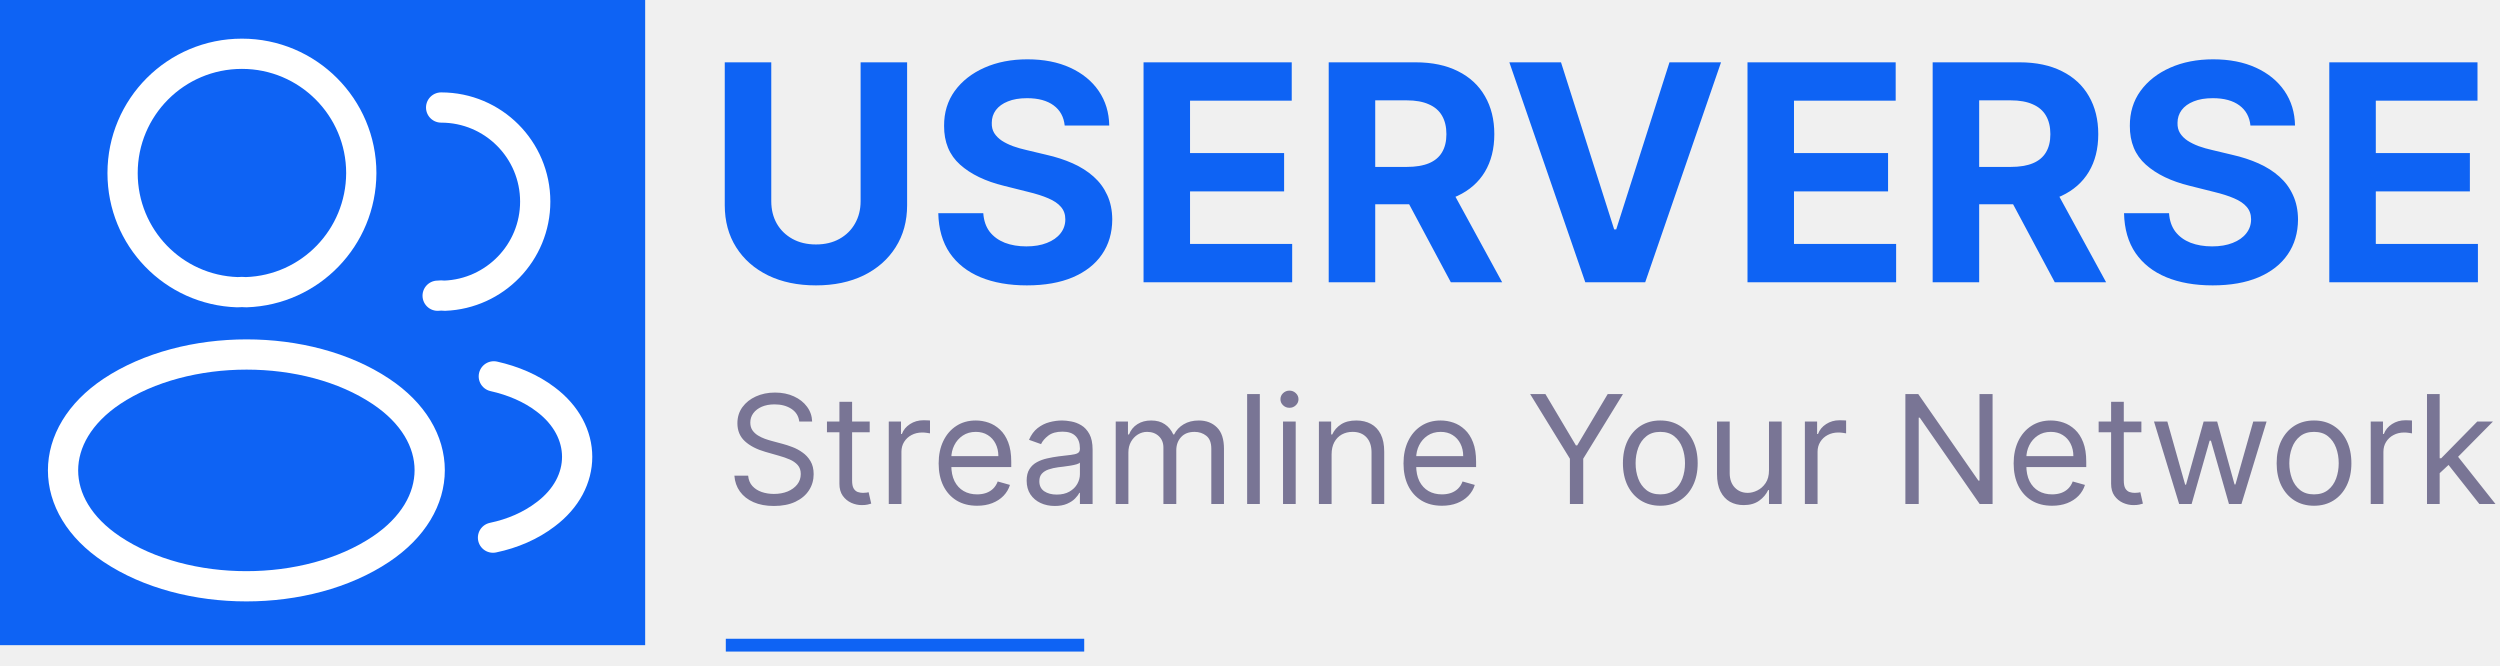
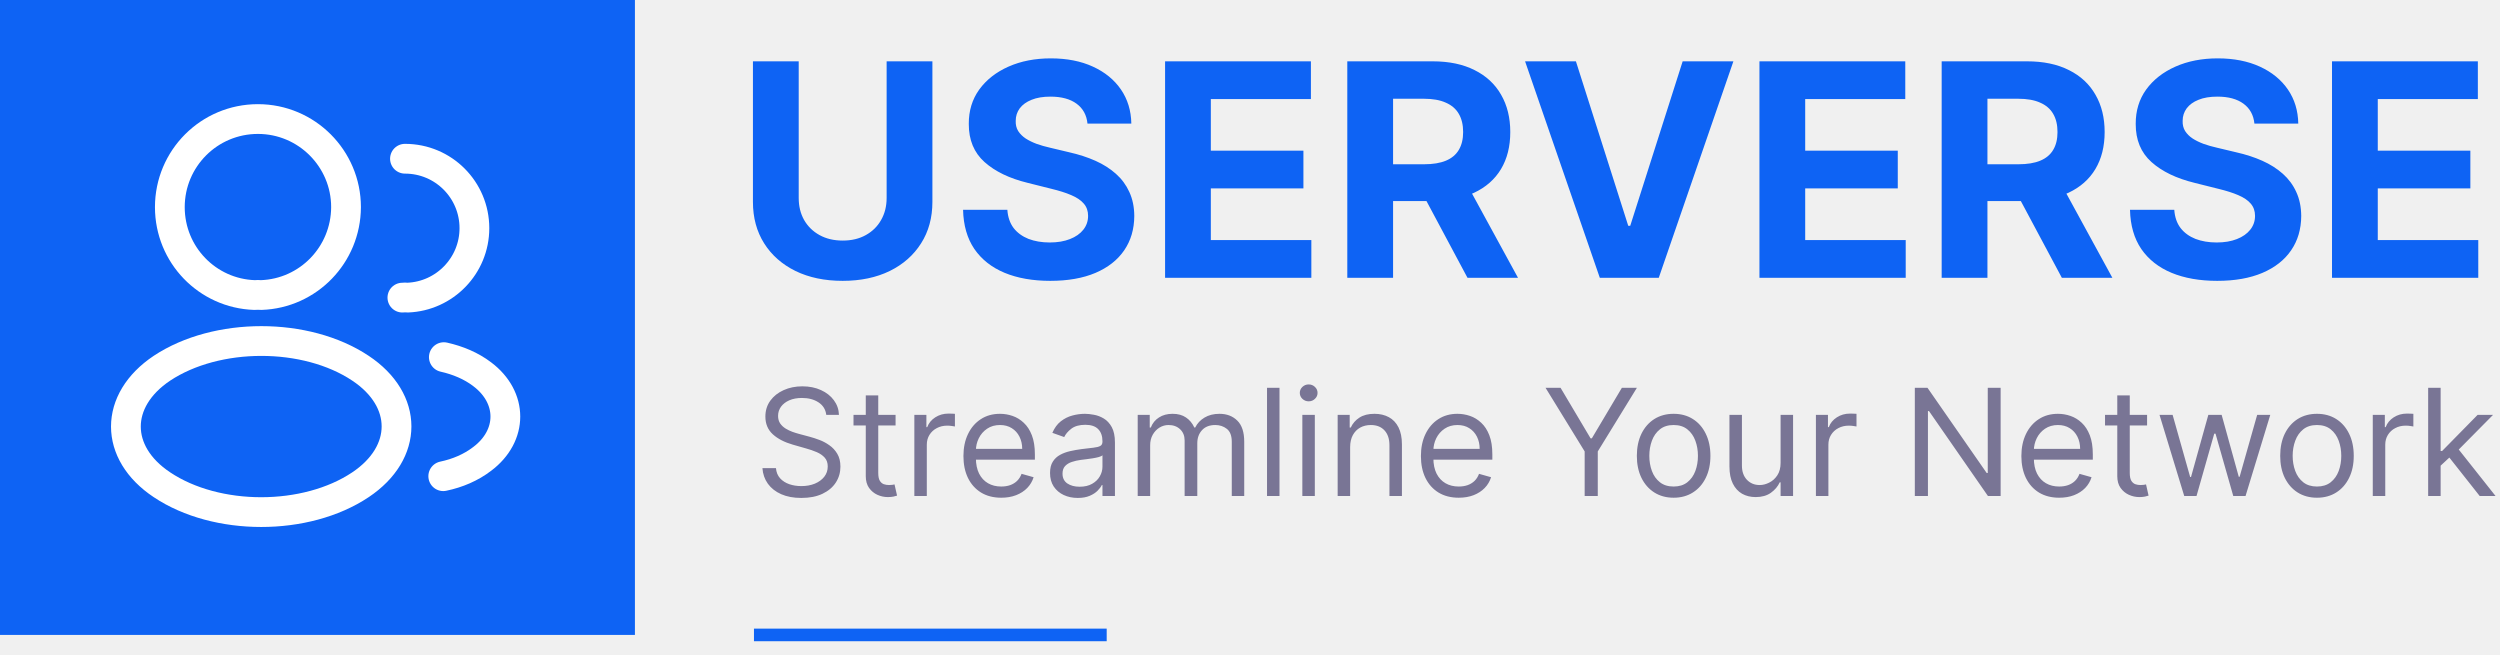
- <svg xmlns="http://www.w3.org/2000/svg" width="124" height="33" viewBox="0 0 124 33" fill="none">
-   <path d="M36 32H53.777" stroke="#0E63F4" stroke-width="0.635" />
-   <path d="M42.686 3.091H44.993V10.175C44.993 10.971 44.803 11.667 44.423 12.264C44.047 12.86 43.519 13.325 42.841 13.659C42.163 13.989 41.373 14.155 40.471 14.155C39.565 14.155 38.773 13.989 38.095 13.659C37.416 13.325 36.889 12.86 36.513 12.264C36.136 11.667 35.948 10.971 35.948 10.175V3.091H38.255V9.978C38.255 10.394 38.345 10.763 38.526 11.086C38.711 11.409 38.97 11.663 39.304 11.848C39.638 12.033 40.027 12.125 40.471 12.125C40.918 12.125 41.307 12.033 41.637 11.848C41.971 11.663 42.228 11.409 42.409 11.086C42.594 10.763 42.686 10.394 42.686 9.978V3.091ZM52.809 6.228C52.766 5.799 52.583 5.465 52.26 5.227C51.937 4.989 51.498 4.87 50.944 4.87C50.568 4.87 50.25 4.923 49.991 5.03C49.731 5.133 49.533 5.277 49.394 5.461C49.259 5.646 49.192 5.855 49.192 6.09C49.185 6.285 49.225 6.456 49.314 6.601C49.407 6.747 49.533 6.873 49.692 6.979C49.852 7.082 50.037 7.173 50.246 7.251C50.456 7.326 50.68 7.39 50.917 7.443L51.898 7.677C52.373 7.784 52.81 7.926 53.208 8.103C53.606 8.281 53.95 8.499 54.241 8.759C54.533 9.018 54.758 9.323 54.918 9.675C55.081 10.026 55.165 10.429 55.168 10.884C55.165 11.552 54.994 12.13 54.657 12.62C54.323 13.107 53.84 13.485 53.208 13.755C52.58 14.021 51.821 14.155 50.934 14.155C50.053 14.155 49.286 14.02 48.632 13.75C47.983 13.48 47.475 13.08 47.109 12.551C46.747 12.018 46.557 11.36 46.539 10.575H48.771C48.796 10.941 48.901 11.246 49.085 11.491C49.273 11.733 49.524 11.915 49.836 12.04C50.152 12.161 50.509 12.221 50.907 12.221C51.297 12.221 51.637 12.164 51.924 12.05C52.215 11.937 52.441 11.779 52.601 11.576C52.761 11.374 52.84 11.141 52.84 10.879C52.84 10.633 52.768 10.428 52.622 10.261C52.48 10.094 52.27 9.952 51.993 9.835C51.72 9.717 51.385 9.611 50.987 9.515L49.799 9.217C48.879 8.993 48.153 8.643 47.62 8.167C47.088 7.691 46.823 7.05 46.827 6.244C46.823 5.584 46.999 5.007 47.354 4.513C47.713 4.02 48.205 3.634 48.83 3.357C49.455 3.08 50.165 2.942 50.96 2.942C51.77 2.942 52.477 3.08 53.08 3.357C53.687 3.634 54.16 4.02 54.497 4.513C54.834 5.007 55.008 5.578 55.019 6.228H52.809ZM56.72 14V3.091H64.07V4.993H59.026V7.592H63.692V9.494H59.026V12.098H64.092V14H56.72ZM65.904 14V3.091H70.208C71.032 3.091 71.735 3.238 72.318 3.533C72.903 3.824 73.349 4.238 73.655 4.774C73.963 5.307 74.118 5.934 74.118 6.654C74.118 7.379 73.962 8.002 73.649 8.524C73.337 9.043 72.884 9.44 72.291 9.717C71.701 9.994 70.988 10.133 70.15 10.133H67.268V8.279H69.777C70.217 8.279 70.583 8.219 70.874 8.098C71.165 7.977 71.382 7.796 71.524 7.555C71.669 7.313 71.742 7.013 71.742 6.654C71.742 6.292 71.669 5.987 71.524 5.738C71.382 5.49 71.163 5.301 70.869 5.174C70.578 5.042 70.21 4.977 69.766 4.977H68.211V14H65.904ZM71.796 9.036L74.507 14H71.961L69.308 9.036H71.796ZM77.426 3.091L80.063 11.379H80.164L82.806 3.091H85.363L81.602 14H78.63L74.864 3.091H77.426ZM86.676 14V3.091H94.026V4.993H88.982V7.592H93.648V9.494H88.982V12.098H94.048V14H86.676ZM95.86 14V3.091H100.164C100.988 3.091 101.691 3.238 102.274 3.533C102.86 3.824 103.305 4.238 103.611 4.774C103.92 5.307 104.074 5.934 104.074 6.654C104.074 7.379 103.918 8.002 103.605 8.524C103.293 9.043 102.84 9.44 102.247 9.717C101.657 9.994 100.944 10.133 100.106 10.133H97.224V8.279H99.733C100.173 8.279 100.539 8.219 100.83 8.098C101.121 7.977 101.338 7.796 101.48 7.555C101.626 7.313 101.698 7.013 101.698 6.654C101.698 6.292 101.626 5.987 101.48 5.738C101.338 5.49 101.119 5.301 100.825 5.174C100.534 5.042 100.166 4.977 99.722 4.977H98.167V14H95.86ZM101.752 9.036L104.463 14H101.917L99.264 9.036H101.752ZM111.622 6.228C111.579 5.799 111.396 5.465 111.073 5.227C110.75 4.989 110.312 4.87 109.758 4.87C109.381 4.87 109.063 4.923 108.804 5.03C108.545 5.133 108.346 5.277 108.208 5.461C108.073 5.646 108.005 5.855 108.005 6.09C107.998 6.285 108.039 6.456 108.128 6.601C108.22 6.747 108.346 6.873 108.506 6.979C108.666 7.082 108.85 7.173 109.06 7.251C109.269 7.326 109.493 7.39 109.731 7.443L110.711 7.677C111.187 7.784 111.624 7.926 112.021 8.103C112.419 8.281 112.764 8.499 113.055 8.759C113.346 9.018 113.572 9.323 113.731 9.675C113.895 10.026 113.978 10.429 113.982 10.884C113.978 11.552 113.808 12.13 113.47 12.62C113.137 13.107 112.654 13.485 112.021 13.755C111.393 14.021 110.635 14.155 109.747 14.155C108.866 14.155 108.099 14.02 107.446 13.75C106.796 13.48 106.288 13.08 105.922 12.551C105.56 12.018 105.37 11.36 105.352 10.575H107.584C107.609 10.941 107.714 11.246 107.899 11.491C108.087 11.733 108.337 11.915 108.65 12.04C108.966 12.161 109.323 12.221 109.72 12.221C110.111 12.221 110.45 12.164 110.738 12.05C111.029 11.937 111.254 11.779 111.414 11.576C111.574 11.374 111.654 11.141 111.654 10.879C111.654 10.633 111.581 10.428 111.436 10.261C111.294 10.094 111.084 9.952 110.807 9.835C110.534 9.717 110.198 9.611 109.8 9.515L108.612 9.217C107.693 8.993 106.966 8.643 106.434 8.167C105.901 7.691 105.637 7.05 105.64 6.244C105.637 5.584 105.812 5.007 106.167 4.513C106.526 4.02 107.018 3.634 107.643 3.357C108.268 3.08 108.978 2.942 109.774 2.942C110.583 2.942 111.29 3.08 111.894 3.357C112.501 3.634 112.973 4.02 113.311 4.513C113.648 5.007 113.822 5.578 113.833 6.228H111.622ZM115.533 14V3.091H122.884V4.993H117.84V7.592H122.506V9.494H117.84V12.098H122.905V14H115.533Z" fill="#0E63F4" />
-   <path d="M39.644 20.909C39.611 20.639 39.482 20.43 39.255 20.28C39.027 20.131 38.749 20.057 38.418 20.057C38.177 20.057 37.966 20.096 37.784 20.174C37.605 20.252 37.465 20.36 37.364 20.496C37.264 20.633 37.215 20.788 37.215 20.962C37.215 21.108 37.249 21.233 37.318 21.338C37.389 21.441 37.48 21.527 37.59 21.596C37.7 21.664 37.816 21.72 37.936 21.764C38.057 21.807 38.168 21.841 38.269 21.868L38.823 22.017C38.965 22.054 39.123 22.106 39.297 22.172C39.473 22.237 39.641 22.327 39.801 22.441C39.962 22.552 40.095 22.696 40.2 22.872C40.305 23.048 40.357 23.264 40.357 23.519C40.357 23.814 40.28 24.08 40.126 24.318C39.973 24.556 39.749 24.745 39.454 24.886C39.161 25.026 38.805 25.096 38.386 25.096C37.996 25.096 37.657 25.033 37.372 24.907C37.087 24.781 36.864 24.605 36.7 24.379C36.539 24.154 36.447 23.892 36.426 23.594H37.108C37.126 23.8 37.195 23.97 37.316 24.105C37.438 24.238 37.593 24.338 37.779 24.403C37.967 24.467 38.17 24.499 38.386 24.499C38.639 24.499 38.865 24.459 39.066 24.377C39.266 24.293 39.425 24.178 39.542 24.03C39.659 23.881 39.718 23.707 39.718 23.509C39.718 23.327 39.667 23.18 39.566 23.066C39.465 22.953 39.332 22.86 39.167 22.789C39.002 22.718 38.823 22.656 38.631 22.603L37.96 22.411C37.534 22.289 37.197 22.114 36.948 21.887C36.7 21.659 36.575 21.362 36.575 20.994C36.575 20.689 36.658 20.423 36.823 20.195C36.99 19.966 37.214 19.789 37.494 19.663C37.776 19.535 38.092 19.471 38.44 19.471C38.791 19.471 39.104 19.534 39.377 19.66C39.651 19.784 39.867 19.955 40.027 20.171C40.189 20.388 40.274 20.634 40.283 20.909H39.644ZM43.137 20.909V21.442H41.017V20.909H43.137ZM41.635 19.929H42.264V23.828C42.264 24.006 42.289 24.139 42.341 24.228C42.394 24.315 42.462 24.373 42.543 24.403C42.627 24.432 42.715 24.446 42.807 24.446C42.876 24.446 42.933 24.442 42.977 24.435C43.022 24.427 43.057 24.419 43.084 24.414L43.212 24.979C43.169 24.995 43.11 25.011 43.033 25.027C42.957 25.044 42.86 25.053 42.743 25.053C42.565 25.053 42.391 25.015 42.221 24.939C42.052 24.862 41.912 24.746 41.8 24.59C41.69 24.434 41.635 24.236 41.635 23.999V19.929ZM44.083 25V20.909H44.69V21.527H44.733C44.807 21.325 44.942 21.16 45.137 21.034C45.333 20.908 45.553 20.845 45.798 20.845C45.844 20.845 45.902 20.846 45.971 20.848C46.04 20.85 46.093 20.852 46.128 20.856V21.495C46.107 21.49 46.058 21.482 45.982 21.471C45.907 21.459 45.828 21.452 45.745 21.452C45.546 21.452 45.368 21.494 45.212 21.578C45.057 21.659 44.935 21.773 44.844 21.919C44.755 22.062 44.711 22.227 44.711 22.411V25H44.083ZM48.464 25.085C48.07 25.085 47.73 24.998 47.444 24.824C47.16 24.648 46.94 24.403 46.786 24.089C46.633 23.773 46.557 23.405 46.557 22.986C46.557 22.567 46.633 22.198 46.786 21.879C46.94 21.557 47.155 21.307 47.43 21.128C47.707 20.946 48.031 20.856 48.4 20.856C48.613 20.856 48.823 20.891 49.031 20.962C49.239 21.033 49.428 21.149 49.598 21.309C49.769 21.467 49.905 21.676 50.006 21.937C50.107 22.198 50.158 22.52 50.158 22.901V23.168H47.004V22.624H49.519C49.519 22.393 49.472 22.188 49.38 22.006C49.289 21.825 49.16 21.682 48.991 21.578C48.824 21.473 48.627 21.421 48.4 21.421C48.15 21.421 47.933 21.483 47.75 21.607C47.569 21.729 47.43 21.889 47.332 22.086C47.234 22.283 47.185 22.495 47.185 22.72V23.082C47.185 23.391 47.239 23.653 47.345 23.868C47.453 24.081 47.604 24.244 47.795 24.355C47.987 24.466 48.21 24.521 48.464 24.521C48.629 24.521 48.778 24.497 48.911 24.451C49.046 24.403 49.163 24.332 49.26 24.238C49.358 24.142 49.433 24.023 49.487 23.881L50.094 24.052C50.03 24.258 49.922 24.439 49.772 24.595C49.621 24.75 49.434 24.87 49.212 24.957C48.99 25.043 48.741 25.085 48.464 25.085ZM52.318 25.096C52.059 25.096 51.823 25.047 51.612 24.949C51.401 24.85 51.233 24.707 51.108 24.521C50.984 24.332 50.922 24.105 50.922 23.839C50.922 23.604 50.968 23.414 51.061 23.269C51.153 23.121 51.276 23.006 51.431 22.923C51.585 22.839 51.756 22.777 51.942 22.736C52.13 22.694 52.319 22.66 52.51 22.635C52.758 22.603 52.96 22.579 53.114 22.563C53.27 22.545 53.384 22.516 53.455 22.475C53.528 22.434 53.564 22.363 53.564 22.262V22.241C53.564 21.978 53.492 21.774 53.348 21.628C53.206 21.483 52.991 21.41 52.701 21.41C52.401 21.41 52.166 21.476 51.995 21.607C51.825 21.738 51.705 21.879 51.636 22.028L51.039 21.815C51.146 21.566 51.288 21.372 51.465 21.234C51.645 21.094 51.84 20.996 52.051 20.941C52.264 20.884 52.474 20.856 52.68 20.856C52.811 20.856 52.962 20.872 53.133 20.904C53.305 20.934 53.471 20.997 53.631 21.093C53.792 21.189 53.926 21.334 54.033 21.527C54.139 21.721 54.193 21.98 54.193 22.305V25H53.564V24.446H53.532C53.49 24.535 53.419 24.63 53.319 24.731C53.22 24.832 53.087 24.918 52.922 24.989C52.757 25.06 52.556 25.096 52.318 25.096ZM52.414 24.531C52.662 24.531 52.872 24.482 53.042 24.385C53.214 24.287 53.344 24.161 53.431 24.007C53.52 23.852 53.564 23.69 53.564 23.519V22.944C53.538 22.976 53.479 23.005 53.388 23.032C53.3 23.057 53.197 23.079 53.079 23.098C52.964 23.116 52.851 23.132 52.741 23.146C52.633 23.159 52.545 23.169 52.477 23.178C52.314 23.2 52.161 23.234 52.019 23.282C51.879 23.328 51.766 23.398 51.678 23.492C51.593 23.585 51.551 23.711 51.551 23.871C51.551 24.089 51.631 24.254 51.793 24.366C51.956 24.476 52.163 24.531 52.414 24.531ZM55.34 25V20.909H55.947V21.548H56C56.086 21.33 56.223 21.16 56.413 21.04C56.603 20.917 56.831 20.856 57.098 20.856C57.368 20.856 57.592 20.917 57.772 21.04C57.953 21.16 58.094 21.33 58.195 21.548H58.238C58.342 21.337 58.5 21.169 58.709 21.045C58.919 20.919 59.17 20.856 59.463 20.856C59.829 20.856 60.128 20.97 60.36 21.199C60.593 21.427 60.709 21.781 60.709 22.262V25H60.081V22.262C60.081 21.96 59.998 21.744 59.833 21.615C59.668 21.485 59.474 21.421 59.25 21.421C58.962 21.421 58.739 21.508 58.581 21.681C58.423 21.854 58.344 22.072 58.344 22.337V25H57.705V22.198C57.705 21.966 57.63 21.778 57.479 21.636C57.328 21.492 57.133 21.421 56.895 21.421C56.732 21.421 56.579 21.464 56.437 21.551C56.297 21.638 56.183 21.759 56.096 21.913C56.011 22.066 55.968 22.242 55.968 22.443V25H55.34ZM62.487 19.546V25H61.858V19.546H62.487ZM63.638 25V20.909H64.267V25H63.638ZM63.958 20.227C63.835 20.227 63.73 20.186 63.641 20.102C63.554 20.019 63.51 19.918 63.51 19.801C63.51 19.684 63.554 19.584 63.641 19.5C63.73 19.417 63.835 19.375 63.958 19.375C64.08 19.375 64.185 19.417 64.272 19.5C64.361 19.584 64.405 19.684 64.405 19.801C64.405 19.918 64.361 20.019 64.272 20.102C64.185 20.186 64.08 20.227 63.958 20.227ZM66.047 22.539V25H65.418V20.909H66.025V21.548H66.079C66.174 21.341 66.32 21.174 66.515 21.048C66.711 20.92 66.963 20.856 67.272 20.856C67.549 20.856 67.791 20.913 67.999 21.026C68.207 21.138 68.368 21.309 68.484 21.538C68.599 21.765 68.657 22.053 68.657 22.401V25H68.028V22.443C68.028 22.122 67.945 21.871 67.778 21.692C67.611 21.511 67.382 21.421 67.091 21.421C66.89 21.421 66.711 21.464 66.553 21.551C66.396 21.638 66.273 21.765 66.182 21.932C66.092 22.099 66.047 22.301 66.047 22.539ZM71.52 25.085C71.126 25.085 70.786 24.998 70.5 24.824C70.216 24.648 69.997 24.403 69.843 24.089C69.69 23.773 69.614 23.405 69.614 22.986C69.614 22.567 69.69 22.198 69.843 21.879C69.997 21.557 70.212 21.307 70.487 21.128C70.764 20.946 71.087 20.856 71.457 20.856C71.67 20.856 71.88 20.891 72.088 20.962C72.296 21.033 72.485 21.149 72.655 21.309C72.826 21.467 72.961 21.676 73.062 21.937C73.164 22.198 73.214 22.52 73.214 22.901V23.168H70.061V22.624H72.575C72.575 22.393 72.529 22.188 72.437 22.006C72.346 21.825 72.216 21.682 72.048 21.578C71.881 21.473 71.684 21.421 71.457 21.421C71.206 21.421 70.99 21.483 70.807 21.607C70.626 21.729 70.486 21.889 70.388 22.086C70.291 22.283 70.242 22.495 70.242 22.72V23.082C70.242 23.391 70.295 23.653 70.402 23.868C70.51 24.081 70.66 24.244 70.852 24.355C71.044 24.466 71.267 24.521 71.52 24.521C71.686 24.521 71.835 24.497 71.968 24.451C72.103 24.403 72.219 24.332 72.317 24.238C72.415 24.142 72.49 24.023 72.543 23.881L73.15 24.052C73.087 24.258 72.979 24.439 72.828 24.595C72.677 24.75 72.491 24.87 72.269 24.957C72.047 25.043 71.797 25.085 71.52 25.085ZM75.896 19.546H76.653L78.165 22.092H78.229L79.742 19.546H80.499L78.528 22.752V25H77.867V22.752L75.896 19.546ZM82.351 25.085C81.982 25.085 81.658 24.997 81.379 24.822C81.102 24.646 80.885 24.4 80.729 24.084C80.575 23.768 80.497 23.398 80.497 22.976C80.497 22.55 80.575 22.178 80.729 21.86C80.885 21.542 81.102 21.295 81.379 21.119C81.658 20.944 81.982 20.856 82.351 20.856C82.72 20.856 83.043 20.944 83.32 21.119C83.599 21.295 83.816 21.542 83.97 21.86C84.127 22.178 84.205 22.55 84.205 22.976C84.205 23.398 84.127 23.768 83.97 24.084C83.816 24.4 83.599 24.646 83.32 24.822C83.043 24.997 82.72 25.085 82.351 25.085ZM82.351 24.521C82.632 24.521 82.862 24.449 83.043 24.305C83.225 24.161 83.359 23.972 83.446 23.738C83.533 23.503 83.576 23.249 83.576 22.976C83.576 22.702 83.533 22.448 83.446 22.212C83.359 21.975 83.225 21.784 83.043 21.639C82.862 21.493 82.632 21.421 82.351 21.421C82.07 21.421 81.84 21.493 81.659 21.639C81.477 21.784 81.343 21.975 81.256 22.212C81.169 22.448 81.126 22.702 81.126 22.976C81.126 23.249 81.169 23.503 81.256 23.738C81.343 23.972 81.477 24.161 81.659 24.305C81.84 24.449 82.07 24.521 82.351 24.521ZM87.742 23.327V20.909H88.371V25H87.742V24.308H87.7C87.604 24.515 87.455 24.692 87.252 24.837C87.05 24.981 86.794 25.053 86.485 25.053C86.23 25.053 86.002 24.997 85.803 24.886C85.605 24.772 85.448 24.601 85.335 24.374C85.221 24.145 85.164 23.857 85.164 23.509V20.909H85.793V23.466C85.793 23.764 85.876 24.002 86.043 24.18C86.212 24.357 86.427 24.446 86.688 24.446C86.844 24.446 87.003 24.406 87.164 24.326C87.328 24.246 87.464 24.124 87.575 23.959C87.686 23.794 87.742 23.583 87.742 23.327ZM89.522 25V20.909H90.129V21.527H90.172C90.246 21.325 90.381 21.16 90.577 21.034C90.772 20.908 90.992 20.845 91.237 20.845C91.283 20.845 91.341 20.846 91.41 20.848C91.48 20.85 91.532 20.852 91.567 20.856V21.495C91.546 21.49 91.497 21.482 91.421 21.471C91.347 21.459 91.267 21.452 91.184 21.452C90.985 21.452 90.808 21.494 90.651 21.578C90.497 21.659 90.374 21.773 90.284 21.919C90.195 22.062 90.151 22.227 90.151 22.411V25H89.522ZM98.832 19.546V25H98.193L95.221 20.717H95.168V25H94.507V19.546H95.146L98.129 23.839H98.183V19.546H98.832ZM101.784 25.085C101.39 25.085 101.05 24.998 100.764 24.824C100.48 24.648 100.261 24.403 100.106 24.089C99.954 23.773 99.877 23.405 99.877 22.986C99.877 22.567 99.954 22.198 100.106 21.879C100.261 21.557 100.476 21.307 100.751 21.128C101.028 20.946 101.351 20.856 101.72 20.856C101.933 20.856 102.144 20.891 102.351 20.962C102.559 21.033 102.748 21.149 102.919 21.309C103.089 21.467 103.225 21.676 103.326 21.937C103.427 22.198 103.478 22.52 103.478 22.901V23.168H100.325V22.624H102.839C102.839 22.393 102.793 22.188 102.7 22.006C102.61 21.825 102.48 21.682 102.311 21.578C102.145 21.473 101.947 21.421 101.72 21.421C101.47 21.421 101.253 21.483 101.07 21.607C100.889 21.729 100.75 21.889 100.652 22.086C100.555 22.283 100.506 22.495 100.506 22.72V23.082C100.506 23.391 100.559 23.653 100.666 23.868C100.774 24.081 100.924 24.244 101.116 24.355C101.307 24.466 101.53 24.521 101.784 24.521C101.949 24.521 102.098 24.497 102.232 24.451C102.367 24.403 102.483 24.332 102.58 24.238C102.678 24.142 102.754 24.023 102.807 23.881L103.414 24.052C103.35 24.258 103.243 24.439 103.092 24.595C102.941 24.75 102.754 24.87 102.533 24.957C102.311 25.043 102.061 25.085 101.784 25.085ZM106.213 20.909V21.442H104.093V20.909H106.213ZM104.711 19.929H105.34V23.828C105.34 24.006 105.365 24.139 105.417 24.228C105.47 24.315 105.538 24.373 105.619 24.403C105.703 24.432 105.791 24.446 105.883 24.446C105.952 24.446 106.009 24.442 106.053 24.435C106.098 24.427 106.133 24.419 106.16 24.414L106.288 24.979C106.245 24.995 106.186 25.011 106.109 25.027C106.033 25.044 105.936 25.053 105.819 25.053C105.642 25.053 105.468 25.015 105.297 24.939C105.128 24.862 104.988 24.746 104.876 24.59C104.766 24.434 104.711 24.236 104.711 23.999V19.929ZM108.086 25L106.839 20.909H107.5L108.384 24.041H108.427L109.3 20.909H109.971L110.834 24.03H110.877L111.761 20.909H112.422L111.175 25H110.557L109.662 21.857H109.598L108.704 25H108.086ZM114.775 25.085C114.406 25.085 114.082 24.997 113.803 24.822C113.526 24.646 113.31 24.4 113.153 24.084C112.999 23.768 112.922 23.398 112.922 22.976C112.922 22.55 112.999 22.178 113.153 21.86C113.31 21.542 113.526 21.295 113.803 21.119C114.082 20.944 114.406 20.856 114.775 20.856C115.145 20.856 115.468 20.944 115.745 21.119C116.024 21.295 116.24 21.542 116.395 21.86C116.551 22.178 116.629 22.55 116.629 22.976C116.629 23.398 116.551 23.768 116.395 24.084C116.24 24.4 116.024 24.646 115.745 24.822C115.468 24.997 115.145 25.085 114.775 25.085ZM114.775 24.521C115.056 24.521 115.287 24.449 115.468 24.305C115.649 24.161 115.783 23.972 115.87 23.738C115.957 23.503 116 23.249 116 22.976C116 22.702 115.957 22.448 115.87 22.212C115.783 21.975 115.649 21.784 115.468 21.639C115.287 21.493 115.056 21.421 114.775 21.421C114.495 21.421 114.264 21.493 114.083 21.639C113.902 21.784 113.768 21.975 113.681 22.212C113.594 22.448 113.55 22.702 113.55 22.976C113.55 23.249 113.594 23.503 113.681 23.738C113.768 23.972 113.902 24.161 114.083 24.305C114.264 24.449 114.495 24.521 114.775 24.521ZM117.588 25V20.909H118.196V21.527H118.238C118.313 21.325 118.448 21.16 118.643 21.034C118.838 20.908 119.059 20.845 119.304 20.845C119.35 20.845 119.408 20.846 119.477 20.848C119.546 20.85 119.598 20.852 119.634 20.856V21.495C119.613 21.49 119.564 21.482 119.487 21.471C119.413 21.459 119.334 21.452 119.25 21.452C119.052 21.452 118.874 21.494 118.718 21.578C118.563 21.659 118.441 21.773 118.35 21.919C118.261 22.062 118.217 22.227 118.217 22.411V25H117.588ZM120.965 23.509L120.954 22.731H121.082L122.872 20.909H123.65L121.743 22.837H121.689L120.965 23.509ZM120.379 25V19.546H121.008V25H120.379ZM122.978 25L121.38 22.976L121.828 22.539L123.777 25H122.978Z" fill="#797595" />
-   <rect width="32" height="32" fill="#0E63F4" />
-   <path d="M12.213 14.493C12.08 14.48 11.92 14.48 11.773 14.493C8.6 14.387 6.08 11.787 6.08 8.587C6.08 5.32 8.72 2.667 12 2.667C15.267 2.667 17.92 5.32 17.92 8.587C17.907 11.787 15.387 14.387 12.213 14.493Z" stroke="white" stroke-width="1.5" stroke-linecap="round" stroke-linejoin="round" />
-   <path d="M21.88 5.333C24.467 5.333 26.547 7.427 26.547 10C26.547 12.52 24.547 14.573 22.053 14.667C21.947 14.653 21.827 14.653 21.707 14.667" stroke="white" stroke-width="1.5" stroke-linecap="round" stroke-linejoin="round" />
-   <path d="M5.547 19.413C2.32 21.573 2.32 25.093 5.547 27.24C9.213 29.693 15.227 29.693 18.893 27.24C22.12 25.08 22.12 21.56 18.893 19.413C15.24 16.973 9.227 16.973 5.547 19.413Z" stroke="white" stroke-width="1.5" stroke-linecap="round" stroke-linejoin="round" />
-   <path d="M24.453 26.667C25.413 26.467 26.32 26.08 27.067 25.507C29.147 23.947 29.147 21.373 27.067 19.813C26.333 19.253 25.44 18.88 24.493 18.667" stroke="white" stroke-width="1.5" stroke-linecap="round" stroke-linejoin="round" />
+ <svg xmlns="http://www.w3.org/2000/svg" width="126" height="33" viewBox="0 0 126 33" fill="none">
+   <path d="M38 32H55.777" stroke="#0E63F4" stroke-width="0.635" />
+   <path d="M44.686 3.091H46.993V10.175C46.993 10.971 46.803 11.667 46.423 12.264C46.047 12.86 45.519 13.325 44.841 13.659C44.163 13.989 43.373 14.155 42.471 14.155C41.565 14.155 40.773 13.989 40.095 13.659C39.416 13.325 38.889 12.86 38.513 12.264C38.136 11.667 37.948 10.971 37.948 10.175V3.091H40.255V9.978C40.255 10.394 40.345 10.763 40.526 11.086C40.711 11.409 40.97 11.663 41.304 11.848C41.638 12.033 42.027 12.125 42.471 12.125C42.918 12.125 43.307 12.033 43.637 11.848C43.971 11.663 44.228 11.409 44.409 11.086C44.594 10.763 44.686 10.394 44.686 9.978V3.091ZM54.809 6.228C54.766 5.799 54.583 5.465 54.26 5.227C53.937 4.989 53.498 4.87 52.944 4.87C52.568 4.87 52.25 4.923 51.991 5.03C51.731 5.133 51.533 5.277 51.394 5.461C51.259 5.646 51.192 5.855 51.192 6.09C51.185 6.285 51.225 6.456 51.314 6.601C51.407 6.747 51.533 6.873 51.692 6.979C51.852 7.082 52.037 7.173 52.246 7.251C52.456 7.326 52.68 7.39 52.917 7.443L53.898 7.677C54.373 7.784 54.81 7.926 55.208 8.103C55.606 8.281 55.95 8.499 56.241 8.759C56.533 9.018 56.758 9.323 56.918 9.675C57.081 10.026 57.165 10.429 57.168 10.884C57.165 11.552 56.994 12.13 56.657 12.62C56.323 13.107 55.84 13.485 55.208 13.755C54.58 14.021 53.821 14.155 52.934 14.155C52.053 14.155 51.286 14.02 50.632 13.75C49.983 13.48 49.475 13.08 49.109 12.551C48.747 12.018 48.557 11.36 48.539 10.575H50.771C50.796 10.941 50.901 11.246 51.085 11.491C51.273 11.733 51.524 11.915 51.836 12.04C52.152 12.161 52.509 12.221 52.907 12.221C53.297 12.221 53.637 12.164 53.924 12.05C54.215 11.937 54.441 11.779 54.601 11.576C54.761 11.374 54.84 11.141 54.84 10.879C54.84 10.633 54.768 10.428 54.622 10.261C54.48 10.094 54.27 9.952 53.993 9.835C53.72 9.717 53.385 9.611 52.987 9.515L51.799 9.217C50.879 8.993 50.153 8.643 49.62 8.167C49.088 7.691 48.823 7.05 48.827 6.244C48.823 5.584 48.999 5.007 49.354 4.513C49.713 4.02 50.205 3.634 50.83 3.357C51.455 3.08 52.165 2.942 52.96 2.942C53.77 2.942 54.477 3.08 55.08 3.357C55.687 3.634 56.16 4.02 56.497 4.513C56.834 5.007 57.008 5.578 57.019 6.228H54.809ZM58.72 14V3.091H66.07V4.993H61.026V7.592H65.692V9.494H61.026V12.098H66.092V14H58.72ZM67.904 14V3.091H72.208C73.032 3.091 73.735 3.238 74.318 3.533C74.903 3.824 75.349 4.238 75.655 4.774C75.963 5.307 76.118 5.934 76.118 6.654C76.118 7.379 75.962 8.002 75.649 8.524C75.337 9.043 74.884 9.44 74.291 9.717C73.701 9.994 72.988 10.133 72.15 10.133H69.268V8.279H71.777C72.217 8.279 72.583 8.219 72.874 8.098C73.165 7.977 73.382 7.796 73.524 7.555C73.669 7.313 73.742 7.013 73.742 6.654C73.742 6.292 73.669 5.987 73.524 5.738C73.382 5.49 73.163 5.301 72.869 5.174C72.578 5.042 72.21 4.977 71.766 4.977H70.211V14H67.904ZM73.796 9.036L76.507 14H73.961L71.308 9.036H73.796ZM79.426 3.091L82.063 11.379H82.164L84.806 3.091H87.363L83.602 14H80.63L76.864 3.091H79.426ZM88.676 14V3.091H96.026V4.993H90.982V7.592H95.648V9.494H90.982V12.098H96.048V14H88.676ZM97.86 14V3.091H102.164C102.988 3.091 103.691 3.238 104.274 3.533C104.86 3.824 105.305 4.238 105.611 4.774C105.92 5.307 106.074 5.934 106.074 6.654C106.074 7.379 105.918 8.002 105.605 8.524C105.293 9.043 104.84 9.44 104.247 9.717C103.657 9.994 102.944 10.133 102.106 10.133H99.224V8.279H101.733C102.173 8.279 102.539 8.219 102.83 8.098C103.121 7.977 103.338 7.796 103.48 7.555C103.626 7.313 103.698 7.013 103.698 6.654C103.698 6.292 103.626 5.987 103.48 5.738C103.338 5.49 103.119 5.301 102.825 5.174C102.534 5.042 102.166 4.977 101.722 4.977H100.167V14H97.86ZM103.752 9.036L106.463 14H103.917L101.264 9.036H103.752ZM113.622 6.228C113.579 5.799 113.396 5.465 113.073 5.227C112.75 4.989 112.312 4.87 111.758 4.87C111.381 4.87 111.063 4.923 110.804 5.03C110.545 5.133 110.346 5.277 110.208 5.461C110.073 5.646 110.005 5.855 110.005 6.09C109.998 6.285 110.039 6.456 110.128 6.601C110.22 6.747 110.346 6.873 110.506 6.979C110.666 7.082 110.85 7.173 111.06 7.251C111.269 7.326 111.493 7.39 111.731 7.443L112.711 7.677C113.187 7.784 113.624 7.926 114.021 8.103C114.419 8.281 114.764 8.499 115.055 8.759C115.346 9.018 115.572 9.323 115.731 9.675C115.895 10.026 115.978 10.429 115.982 10.884C115.978 11.552 115.808 12.13 115.47 12.62C115.137 13.107 114.654 13.485 114.021 13.755C113.393 14.021 112.635 14.155 111.747 14.155C110.866 14.155 110.099 14.02 109.446 13.75C108.796 13.48 108.288 13.08 107.922 12.551C107.56 12.018 107.37 11.36 107.352 10.575H109.584C109.609 10.941 109.714 11.246 109.899 11.491C110.087 11.733 110.337 11.915 110.65 12.04C110.966 12.161 111.323 12.221 111.72 12.221C112.111 12.221 112.45 12.164 112.738 12.05C113.029 11.937 113.254 11.779 113.414 11.576C113.574 11.374 113.654 11.141 113.654 10.879C113.654 10.633 113.581 10.428 113.436 10.261C113.294 10.094 113.084 9.952 112.807 9.835C112.534 9.717 112.198 9.611 111.8 9.515L110.612 9.217C109.693 8.993 108.966 8.643 108.434 8.167C107.901 7.691 107.637 7.05 107.64 6.244C107.637 5.584 107.812 5.007 108.167 4.513C108.526 4.02 109.018 3.634 109.643 3.357C110.268 3.08 110.978 2.942 111.774 2.942C112.583 2.942 113.29 3.08 113.894 3.357C114.501 3.634 114.973 4.02 115.311 4.513C115.648 5.007 115.822 5.578 115.833 6.228H113.622ZM117.533 14V3.091H124.884V4.993H119.84V7.592H124.506V9.494H119.84V12.098H124.905V14H117.533Z" fill="#0E63F4" />
+   <path d="M41.644 20.909C41.611 20.639 41.482 20.43 41.255 20.28C41.027 20.131 40.749 20.057 40.418 20.057C40.177 20.057 39.966 20.096 39.784 20.174C39.605 20.252 39.465 20.36 39.364 20.496C39.264 20.633 39.215 20.788 39.215 20.962C39.215 21.108 39.249 21.233 39.318 21.338C39.389 21.441 39.48 21.527 39.59 21.596C39.7 21.664 39.816 21.72 39.936 21.764C40.057 21.807 40.168 21.841 40.269 21.868L40.823 22.017C40.965 22.054 41.123 22.106 41.297 22.172C41.473 22.237 41.641 22.327 41.801 22.441C41.962 22.552 42.095 22.696 42.2 22.872C42.305 23.048 42.357 23.264 42.357 23.519C42.357 23.814 42.28 24.08 42.126 24.318C41.973 24.556 41.749 24.745 41.454 24.886C41.161 25.026 40.805 25.096 40.386 25.096C39.996 25.096 39.657 25.033 39.372 24.907C39.087 24.781 38.864 24.605 38.7 24.379C38.539 24.154 38.447 23.892 38.426 23.594H39.108C39.126 23.8 39.195 23.97 39.316 24.105C39.438 24.238 39.593 24.338 39.779 24.403C39.967 24.467 40.17 24.499 40.386 24.499C40.639 24.499 40.865 24.459 41.066 24.377C41.266 24.293 41.425 24.178 41.542 24.03C41.659 23.881 41.718 23.707 41.718 23.509C41.718 23.327 41.667 23.18 41.566 23.066C41.465 22.953 41.332 22.86 41.167 22.789C41.002 22.718 40.823 22.656 40.631 22.603L39.96 22.411C39.534 22.289 39.197 22.114 38.948 21.887C38.7 21.659 38.575 21.362 38.575 20.994C38.575 20.689 38.658 20.423 38.823 20.195C38.99 19.966 39.214 19.789 39.494 19.663C39.776 19.535 40.092 19.471 40.44 19.471C40.791 19.471 41.104 19.534 41.377 19.66C41.651 19.784 41.867 19.955 42.027 20.171C42.189 20.388 42.274 20.634 42.283 20.909H41.644ZM45.137 20.909V21.442H43.017V20.909H45.137ZM43.635 19.929H44.264V23.828C44.264 24.006 44.289 24.139 44.341 24.228C44.394 24.315 44.462 24.373 44.543 24.403C44.627 24.432 44.715 24.446 44.807 24.446C44.876 24.446 44.933 24.442 44.977 24.435C45.022 24.427 45.057 24.419 45.084 24.414L45.212 24.979C45.169 24.995 45.11 25.011 45.033 25.027C44.957 25.044 44.86 25.053 44.743 25.053C44.565 25.053 44.391 25.015 44.221 24.939C44.052 24.862 43.912 24.746 43.8 24.59C43.69 24.434 43.635 24.236 43.635 23.999V19.929ZM46.083 25V20.909H46.69V21.527H46.733C46.807 21.325 46.942 21.16 47.137 21.034C47.333 20.908 47.553 20.845 47.798 20.845C47.844 20.845 47.902 20.846 47.971 20.848C48.04 20.85 48.093 20.852 48.128 20.856V21.495C48.107 21.49 48.058 21.482 47.982 21.471C47.907 21.459 47.828 21.452 47.745 21.452C47.546 21.452 47.368 21.494 47.212 21.578C47.057 21.659 46.935 21.773 46.844 21.919C46.755 22.062 46.711 22.227 46.711 22.411V25H46.083ZM50.464 25.085C50.07 25.085 49.73 24.998 49.444 24.824C49.16 24.648 48.94 24.403 48.786 24.089C48.633 23.773 48.557 23.405 48.557 22.986C48.557 22.567 48.633 22.198 48.786 21.879C48.94 21.557 49.155 21.307 49.43 21.128C49.707 20.946 50.031 20.856 50.4 20.856C50.613 20.856 50.823 20.891 51.031 20.962C51.239 21.033 51.428 21.149 51.598 21.309C51.769 21.467 51.905 21.676 52.006 21.937C52.107 22.198 52.158 22.52 52.158 22.901V23.168H49.004V22.624H51.519C51.519 22.393 51.472 22.188 51.38 22.006C51.289 21.825 51.16 21.682 50.991 21.578C50.824 21.473 50.627 21.421 50.4 21.421C50.15 21.421 49.933 21.483 49.75 21.607C49.569 21.729 49.43 21.889 49.332 22.086C49.234 22.283 49.185 22.495 49.185 22.72V23.082C49.185 23.391 49.239 23.653 49.345 23.868C49.453 24.081 49.604 24.244 49.795 24.355C49.987 24.466 50.21 24.521 50.464 24.521C50.629 24.521 50.778 24.497 50.911 24.451C51.046 24.403 51.163 24.332 51.26 24.238C51.358 24.142 51.433 24.023 51.487 23.881L52.094 24.052C52.03 24.258 51.922 24.439 51.772 24.595C51.621 24.75 51.434 24.87 51.212 24.957C50.99 25.043 50.741 25.085 50.464 25.085ZM54.318 25.096C54.059 25.096 53.823 25.047 53.612 24.949C53.401 24.85 53.233 24.707 53.108 24.521C52.984 24.332 52.922 24.105 52.922 23.839C52.922 23.604 52.968 23.414 53.061 23.269C53.153 23.121 53.276 23.006 53.431 22.923C53.585 22.839 53.756 22.777 53.942 22.736C54.13 22.694 54.319 22.66 54.51 22.635C54.758 22.603 54.96 22.579 55.114 22.563C55.27 22.545 55.384 22.516 55.455 22.475C55.528 22.434 55.564 22.363 55.564 22.262V22.241C55.564 21.978 55.492 21.774 55.348 21.628C55.206 21.483 54.991 21.41 54.701 21.41C54.401 21.41 54.166 21.476 53.995 21.607C53.825 21.738 53.705 21.879 53.636 22.028L53.039 21.815C53.146 21.566 53.288 21.372 53.465 21.234C53.645 21.094 53.84 20.996 54.051 20.941C54.264 20.884 54.474 20.856 54.68 20.856C54.811 20.856 54.962 20.872 55.133 20.904C55.305 20.934 55.471 20.997 55.631 21.093C55.792 21.189 55.926 21.334 56.033 21.527C56.139 21.721 56.193 21.98 56.193 22.305V25H55.564V24.446H55.532C55.49 24.535 55.419 24.63 55.319 24.731C55.22 24.832 55.087 24.918 54.922 24.989C54.757 25.06 54.556 25.096 54.318 25.096ZM54.414 24.531C54.662 24.531 54.872 24.482 55.042 24.385C55.214 24.287 55.344 24.161 55.431 24.007C55.52 23.852 55.564 23.69 55.564 23.519V22.944C55.538 22.976 55.479 23.005 55.388 23.032C55.3 23.057 55.197 23.079 55.079 23.098C54.964 23.116 54.851 23.132 54.741 23.146C54.633 23.159 54.545 23.169 54.477 23.178C54.314 23.2 54.161 23.234 54.019 23.282C53.879 23.328 53.766 23.398 53.678 23.492C53.593 23.585 53.551 23.711 53.551 23.871C53.551 24.089 53.631 24.254 53.793 24.366C53.956 24.476 54.163 24.531 54.414 24.531ZM57.34 25V20.909H57.947V21.548H58C58.086 21.33 58.223 21.16 58.413 21.04C58.603 20.917 58.831 20.856 59.098 20.856C59.368 20.856 59.592 20.917 59.772 21.04C59.953 21.16 60.094 21.33 60.195 21.548H60.238C60.342 21.337 60.5 21.169 60.709 21.045C60.919 20.919 61.17 20.856 61.463 20.856C61.829 20.856 62.128 20.97 62.36 21.199C62.593 21.427 62.709 21.781 62.709 22.262V25H62.081V22.262C62.081 21.96 61.998 21.744 61.833 21.615C61.668 21.485 61.474 21.421 61.25 21.421C60.962 21.421 60.739 21.508 60.581 21.681C60.423 21.854 60.344 22.072 60.344 22.337V25H59.705V22.198C59.705 21.966 59.63 21.778 59.479 21.636C59.328 21.492 59.133 21.421 58.895 21.421C58.732 21.421 58.579 21.464 58.437 21.551C58.297 21.638 58.183 21.759 58.096 21.913C58.011 22.066 57.968 22.242 57.968 22.443V25H57.34ZM64.487 19.546V25H63.858V19.546H64.487ZM65.638 25V20.909H66.267V25H65.638ZM65.958 20.227C65.835 20.227 65.73 20.186 65.641 20.102C65.554 20.019 65.51 19.918 65.51 19.801C65.51 19.684 65.554 19.584 65.641 19.5C65.73 19.417 65.835 19.375 65.958 19.375C66.08 19.375 66.185 19.417 66.272 19.5C66.361 19.584 66.405 19.684 66.405 19.801C66.405 19.918 66.361 20.019 66.272 20.102C66.185 20.186 66.08 20.227 65.958 20.227ZM68.047 22.539V25H67.418V20.909H68.025V21.548H68.079C68.174 21.341 68.32 21.174 68.515 21.048C68.711 20.92 68.963 20.856 69.272 20.856C69.549 20.856 69.791 20.913 69.999 21.026C70.207 21.138 70.368 21.309 70.484 21.538C70.599 21.765 70.657 22.053 70.657 22.401V25H70.028V22.443C70.028 22.122 69.945 21.871 69.778 21.692C69.611 21.511 69.382 21.421 69.091 21.421C68.89 21.421 68.711 21.464 68.553 21.551C68.396 21.638 68.273 21.765 68.182 21.932C68.092 22.099 68.047 22.301 68.047 22.539ZM73.52 25.085C73.126 25.085 72.786 24.998 72.5 24.824C72.216 24.648 71.997 24.403 71.843 24.089C71.69 23.773 71.614 23.405 71.614 22.986C71.614 22.567 71.69 22.198 71.843 21.879C71.997 21.557 72.212 21.307 72.487 21.128C72.764 20.946 73.087 20.856 73.457 20.856C73.67 20.856 73.88 20.891 74.088 20.962C74.296 21.033 74.485 21.149 74.655 21.309C74.826 21.467 74.961 21.676 75.062 21.937C75.164 22.198 75.214 22.52 75.214 22.901V23.168H72.061V22.624H74.575C74.575 22.393 74.529 22.188 74.437 22.006C74.346 21.825 74.216 21.682 74.048 21.578C73.881 21.473 73.684 21.421 73.457 21.421C73.206 21.421 72.99 21.483 72.807 21.607C72.626 21.729 72.486 21.889 72.388 22.086C72.291 22.283 72.242 22.495 72.242 22.72V23.082C72.242 23.391 72.295 23.653 72.402 23.868C72.51 24.081 72.66 24.244 72.852 24.355C73.044 24.466 73.267 24.521 73.52 24.521C73.686 24.521 73.835 24.497 73.968 24.451C74.103 24.403 74.219 24.332 74.317 24.238C74.415 24.142 74.49 24.023 74.543 23.881L75.15 24.052C75.087 24.258 74.979 24.439 74.828 24.595C74.677 24.75 74.491 24.87 74.269 24.957C74.047 25.043 73.797 25.085 73.52 25.085ZM77.896 19.546H78.653L80.165 22.092H80.229L81.742 19.546H82.499L80.528 22.752V25H79.867V22.752L77.896 19.546ZM84.351 25.085C83.982 25.085 83.658 24.997 83.379 24.822C83.102 24.646 82.885 24.4 82.729 24.084C82.575 23.768 82.497 23.398 82.497 22.976C82.497 22.55 82.575 22.178 82.729 21.86C82.885 21.542 83.102 21.295 83.379 21.119C83.658 20.944 83.982 20.856 84.351 20.856C84.72 20.856 85.043 20.944 85.32 21.119C85.599 21.295 85.816 21.542 85.97 21.86C86.127 22.178 86.205 22.55 86.205 22.976C86.205 23.398 86.127 23.768 85.97 24.084C85.816 24.4 85.599 24.646 85.32 24.822C85.043 24.997 84.72 25.085 84.351 25.085ZM84.351 24.521C84.632 24.521 84.862 24.449 85.043 24.305C85.225 24.161 85.359 23.972 85.446 23.738C85.533 23.503 85.576 23.249 85.576 22.976C85.576 22.702 85.533 22.448 85.446 22.212C85.359 21.975 85.225 21.784 85.043 21.639C84.862 21.493 84.632 21.421 84.351 21.421C84.07 21.421 83.84 21.493 83.659 21.639C83.477 21.784 83.343 21.975 83.256 22.212C83.169 22.448 83.126 22.702 83.126 22.976C83.126 23.249 83.169 23.503 83.256 23.738C83.343 23.972 83.477 24.161 83.659 24.305C83.84 24.449 84.07 24.521 84.351 24.521ZM89.742 23.327V20.909H90.371V25H89.742V24.308H89.7C89.604 24.515 89.455 24.692 89.252 24.837C89.05 24.981 88.794 25.053 88.485 25.053C88.23 25.053 88.002 24.997 87.803 24.886C87.605 24.772 87.448 24.601 87.335 24.374C87.221 24.145 87.164 23.857 87.164 23.509V20.909H87.793V23.466C87.793 23.764 87.876 24.002 88.043 24.18C88.212 24.357 88.427 24.446 88.688 24.446C88.844 24.446 89.003 24.406 89.164 24.326C89.328 24.246 89.464 24.124 89.575 23.959C89.686 23.794 89.742 23.583 89.742 23.327ZM91.522 25V20.909H92.129V21.527H92.172C92.246 21.325 92.381 21.16 92.577 21.034C92.772 20.908 92.992 20.845 93.237 20.845C93.283 20.845 93.341 20.846 93.41 20.848C93.48 20.85 93.532 20.852 93.567 20.856V21.495C93.546 21.49 93.497 21.482 93.421 21.471C93.347 21.459 93.267 21.452 93.184 21.452C92.985 21.452 92.808 21.494 92.651 21.578C92.497 21.659 92.374 21.773 92.284 21.919C92.195 22.062 92.151 22.227 92.151 22.411V25H91.522ZM100.832 19.546V25H100.193L97.221 20.717H97.168V25H96.507V19.546H97.146L100.129 23.839H100.183V19.546H100.832ZM103.784 25.085C103.39 25.085 103.05 24.998 102.764 24.824C102.48 24.648 102.261 24.403 102.106 24.089C101.954 23.773 101.877 23.405 101.877 22.986C101.877 22.567 101.954 22.198 102.106 21.879C102.261 21.557 102.476 21.307 102.751 21.128C103.028 20.946 103.351 20.856 103.72 20.856C103.933 20.856 104.144 20.891 104.351 20.962C104.559 21.033 104.748 21.149 104.919 21.309C105.089 21.467 105.225 21.676 105.326 21.937C105.427 22.198 105.478 22.52 105.478 22.901V23.168H102.325V22.624H104.839C104.839 22.393 104.793 22.188 104.7 22.006C104.61 21.825 104.48 21.682 104.311 21.578C104.145 21.473 103.947 21.421 103.72 21.421C103.47 21.421 103.253 21.483 103.07 21.607C102.889 21.729 102.75 21.889 102.652 22.086C102.555 22.283 102.506 22.495 102.506 22.72V23.082C102.506 23.391 102.559 23.653 102.666 23.868C102.774 24.081 102.924 24.244 103.116 24.355C103.307 24.466 103.53 24.521 103.784 24.521C103.949 24.521 104.098 24.497 104.232 24.451C104.367 24.403 104.483 24.332 104.58 24.238C104.678 24.142 104.754 24.023 104.807 23.881L105.414 24.052C105.35 24.258 105.243 24.439 105.092 24.595C104.941 24.75 104.754 24.87 104.533 24.957C104.311 25.043 104.061 25.085 103.784 25.085ZM108.213 20.909V21.442H106.093V20.909H108.213ZM106.711 19.929H107.34V23.828C107.34 24.006 107.365 24.139 107.417 24.228C107.47 24.315 107.538 24.373 107.619 24.403C107.703 24.432 107.791 24.446 107.883 24.446C107.952 24.446 108.009 24.442 108.053 24.435C108.098 24.427 108.133 24.419 108.16 24.414L108.288 24.979C108.245 24.995 108.186 25.011 108.109 25.027C108.033 25.044 107.936 25.053 107.819 25.053C107.642 25.053 107.468 25.015 107.297 24.939C107.128 24.862 106.988 24.746 106.876 24.59C106.766 24.434 106.711 24.236 106.711 23.999V19.929ZM110.086 25L108.839 20.909H109.5L110.384 24.041H110.427L111.3 20.909H111.971L112.834 24.03H112.877L113.761 20.909H114.422L113.175 25H112.557L111.662 21.857H111.598L110.704 25H110.086ZM116.775 25.085C116.406 25.085 116.082 24.997 115.803 24.822C115.526 24.646 115.31 24.4 115.153 24.084C114.999 23.768 114.922 23.398 114.922 22.976C114.922 22.55 114.999 22.178 115.153 21.86C115.31 21.542 115.526 21.295 115.803 21.119C116.082 20.944 116.406 20.856 116.775 20.856C117.145 20.856 117.468 20.944 117.745 21.119C118.024 21.295 118.24 21.542 118.395 21.86C118.551 22.178 118.629 22.55 118.629 22.976C118.629 23.398 118.551 23.768 118.395 24.084C118.24 24.4 118.024 24.646 117.745 24.822C117.468 24.997 117.145 25.085 116.775 25.085ZM116.775 24.521C117.056 24.521 117.287 24.449 117.468 24.305C117.649 24.161 117.783 23.972 117.87 23.738C117.957 23.503 118 23.249 118 22.976C118 22.702 117.957 22.448 117.87 22.212C117.783 21.975 117.649 21.784 117.468 21.639C117.287 21.493 117.056 21.421 116.775 21.421C116.495 21.421 116.264 21.493 116.083 21.639C115.902 21.784 115.768 21.975 115.681 22.212C115.594 22.448 115.55 22.702 115.55 22.976C115.55 23.249 115.594 23.503 115.681 23.738C115.768 23.972 115.902 24.161 116.083 24.305C116.264 24.449 116.495 24.521 116.775 24.521ZM119.588 25V20.909H120.196V21.527H120.238C120.313 21.325 120.448 21.16 120.643 21.034C120.838 20.908 121.059 20.845 121.304 20.845C121.35 20.845 121.408 20.846 121.477 20.848C121.546 20.85 121.598 20.852 121.634 20.856V21.495C121.613 21.49 121.564 21.482 121.487 21.471C121.413 21.459 121.334 21.452 121.25 21.452C121.052 21.452 120.874 21.494 120.718 21.578C120.563 21.659 120.441 21.773 120.35 21.919C120.261 22.062 120.217 22.227 120.217 22.411V25H119.588ZM122.965 23.509L122.954 22.731H123.082L124.872 20.909H125.65L123.743 22.837H123.689L122.965 23.509ZM122.379 25V19.546H123.008V25H122.379ZM124.978 25L123.38 22.976L123.828 22.539L125.777 25H124.978Z" fill="#797595" />
+   <path d="M0 0H32V32H0V0Z" fill="#0E63F4" />
+   <path d="M13.16 14.87C13.06 14.86 12.94 14.86 12.83 14.87C10.45 14.79 8.56 12.84 8.56 10.44C8.56 7.99 10.54 6 13 6C15.45 6 17.44 7.99 17.44 10.44C17.43 12.84 15.54 14.79 13.16 14.87Z" stroke="white" stroke-width="1.5" stroke-linecap="round" stroke-linejoin="round" />
+   <path d="M20.41 8C22.35 8 23.91 9.57 23.91 11.5C23.91 13.39 22.41 14.93 20.54 15C20.46 14.99 20.37 14.99 20.28 15" stroke="white" stroke-width="1.5" stroke-linecap="round" stroke-linejoin="round" />
+   <path d="M8.16 18.56C5.74 20.18 5.74 22.82 8.16 24.43C10.91 26.27 15.42 26.27 18.17 24.43C20.59 22.81 20.59 20.17 18.17 18.56C15.43 16.73 10.92 16.73 8.16 18.56Z" stroke="white" stroke-width="1.5" stroke-linecap="round" stroke-linejoin="round" />
+   <path d="M22.34 24C23.06 23.85 23.74 23.56 24.3 23.13C25.86 21.96 25.86 20.03 24.3 18.86C23.75 18.44 23.08 18.16 22.37 18" stroke="white" stroke-width="1.5" stroke-linecap="round" stroke-linejoin="round" />
</svg>
